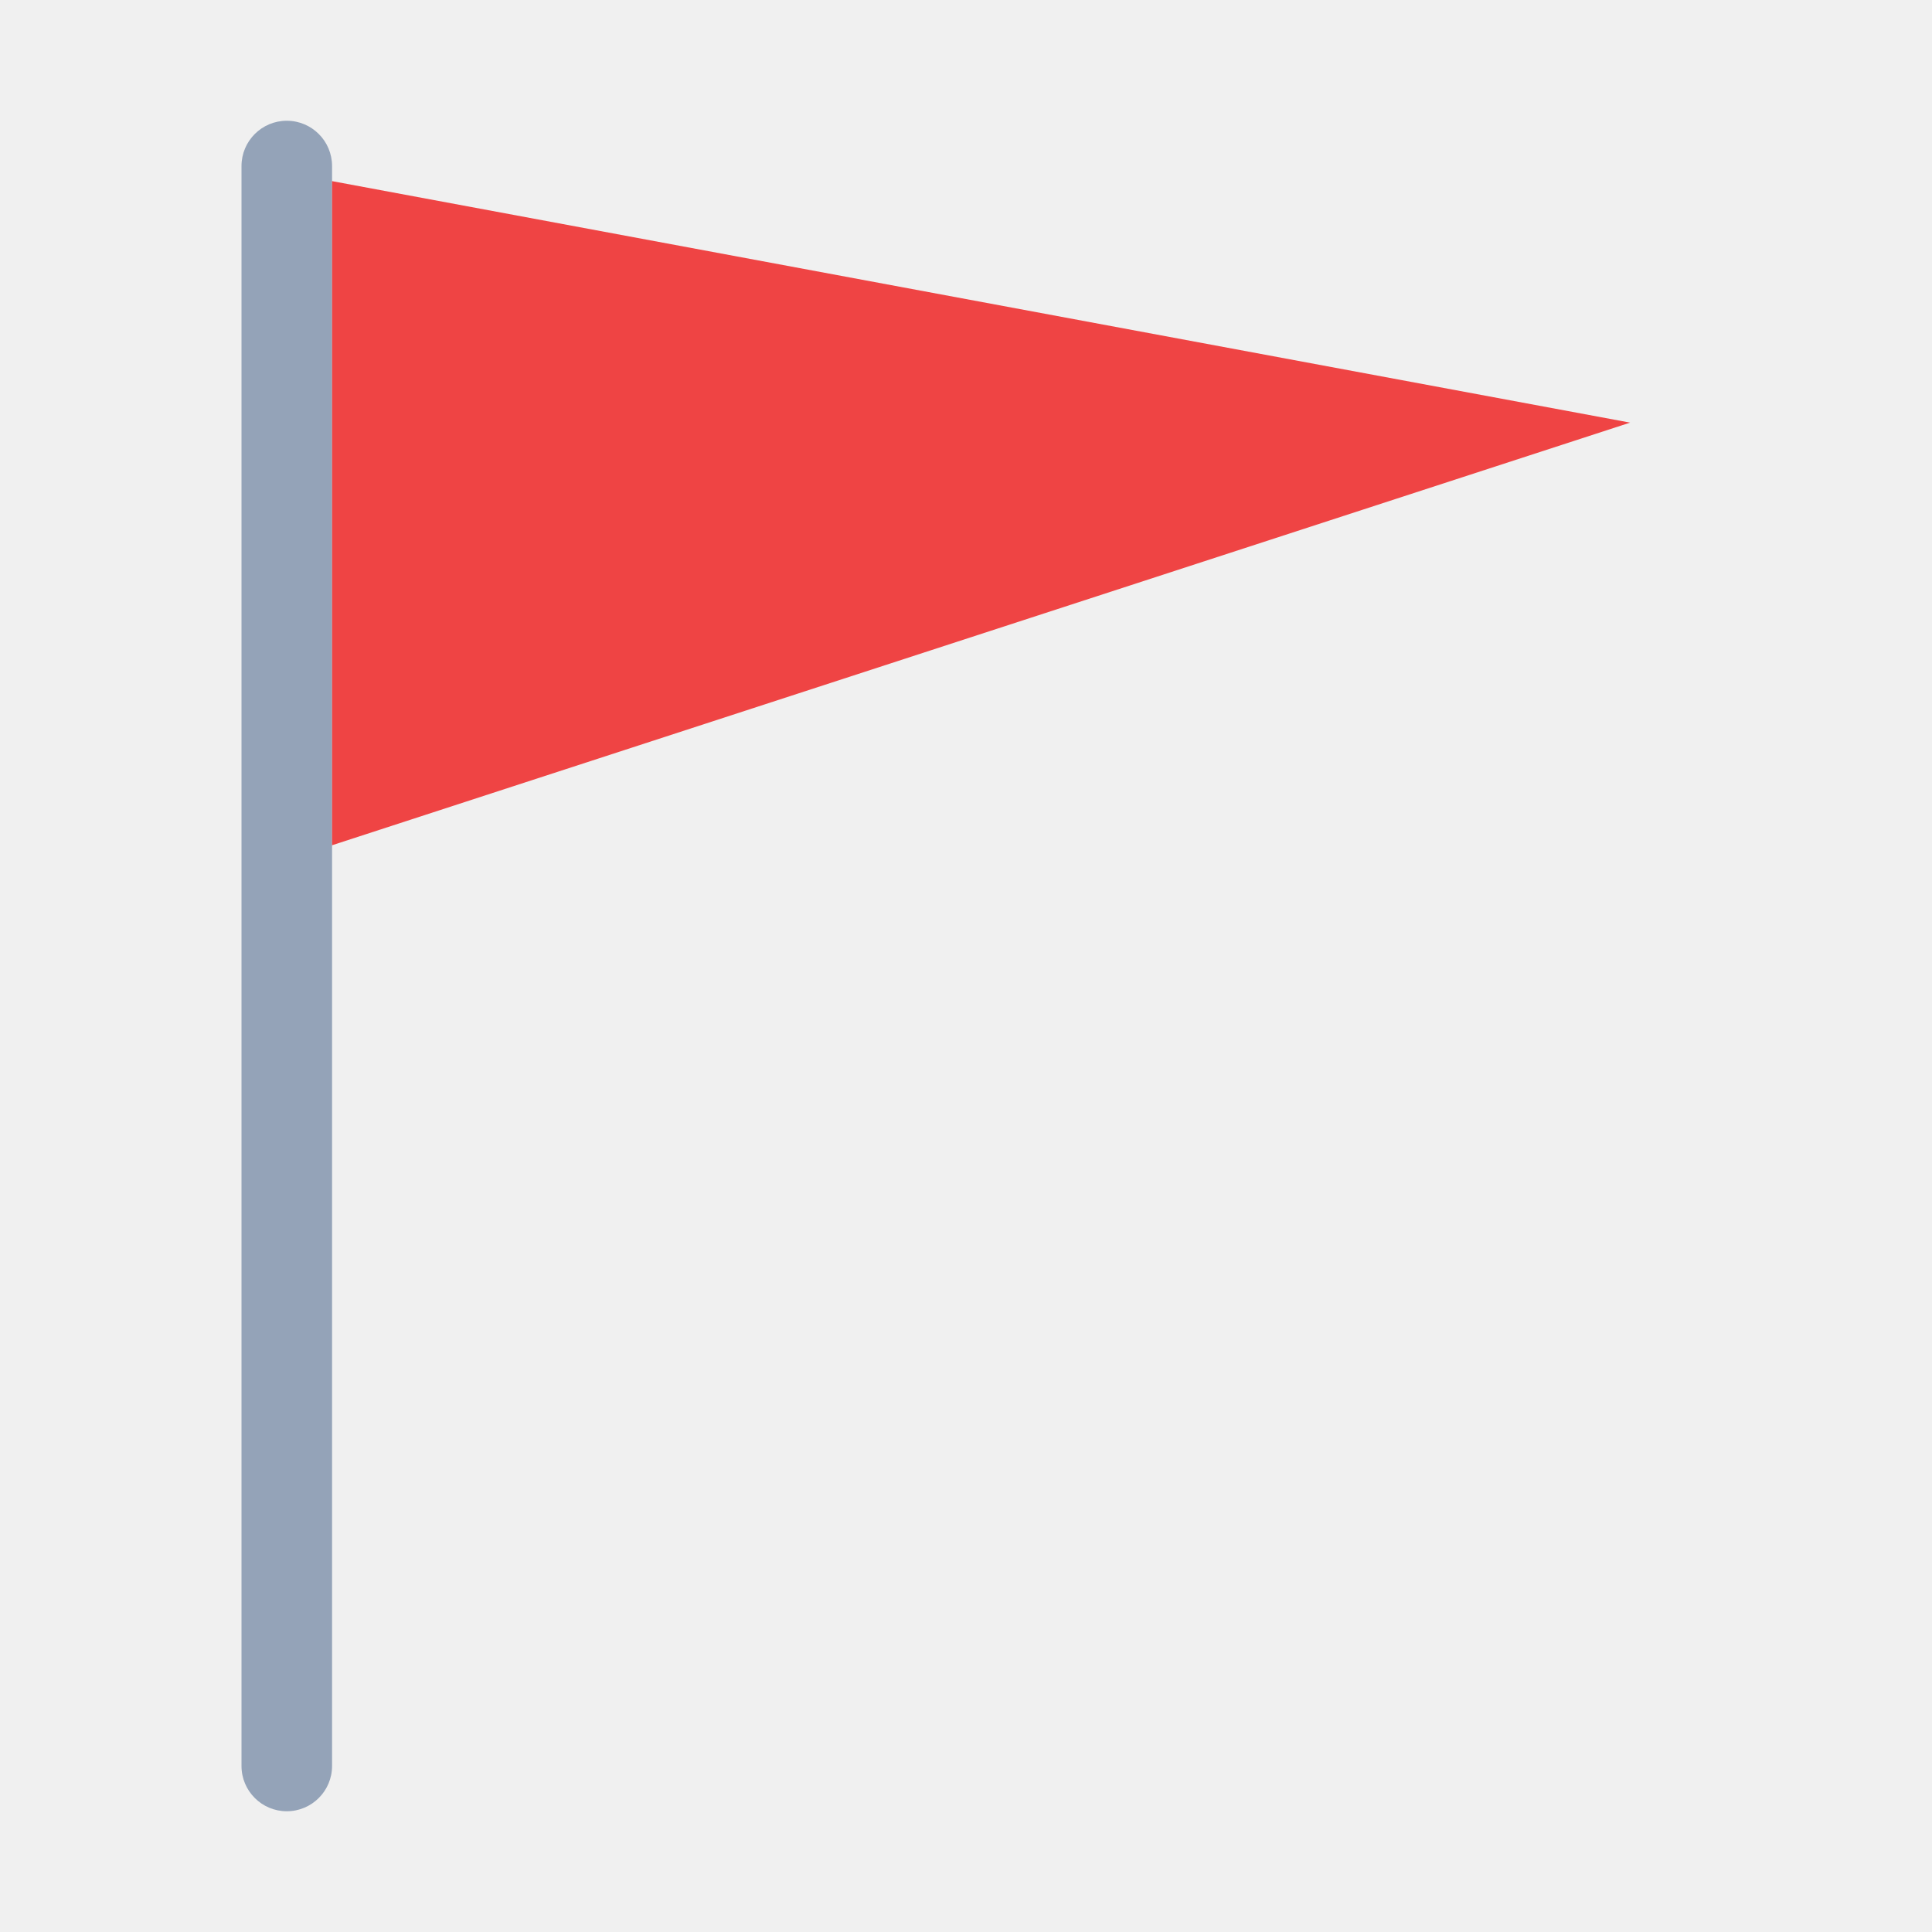
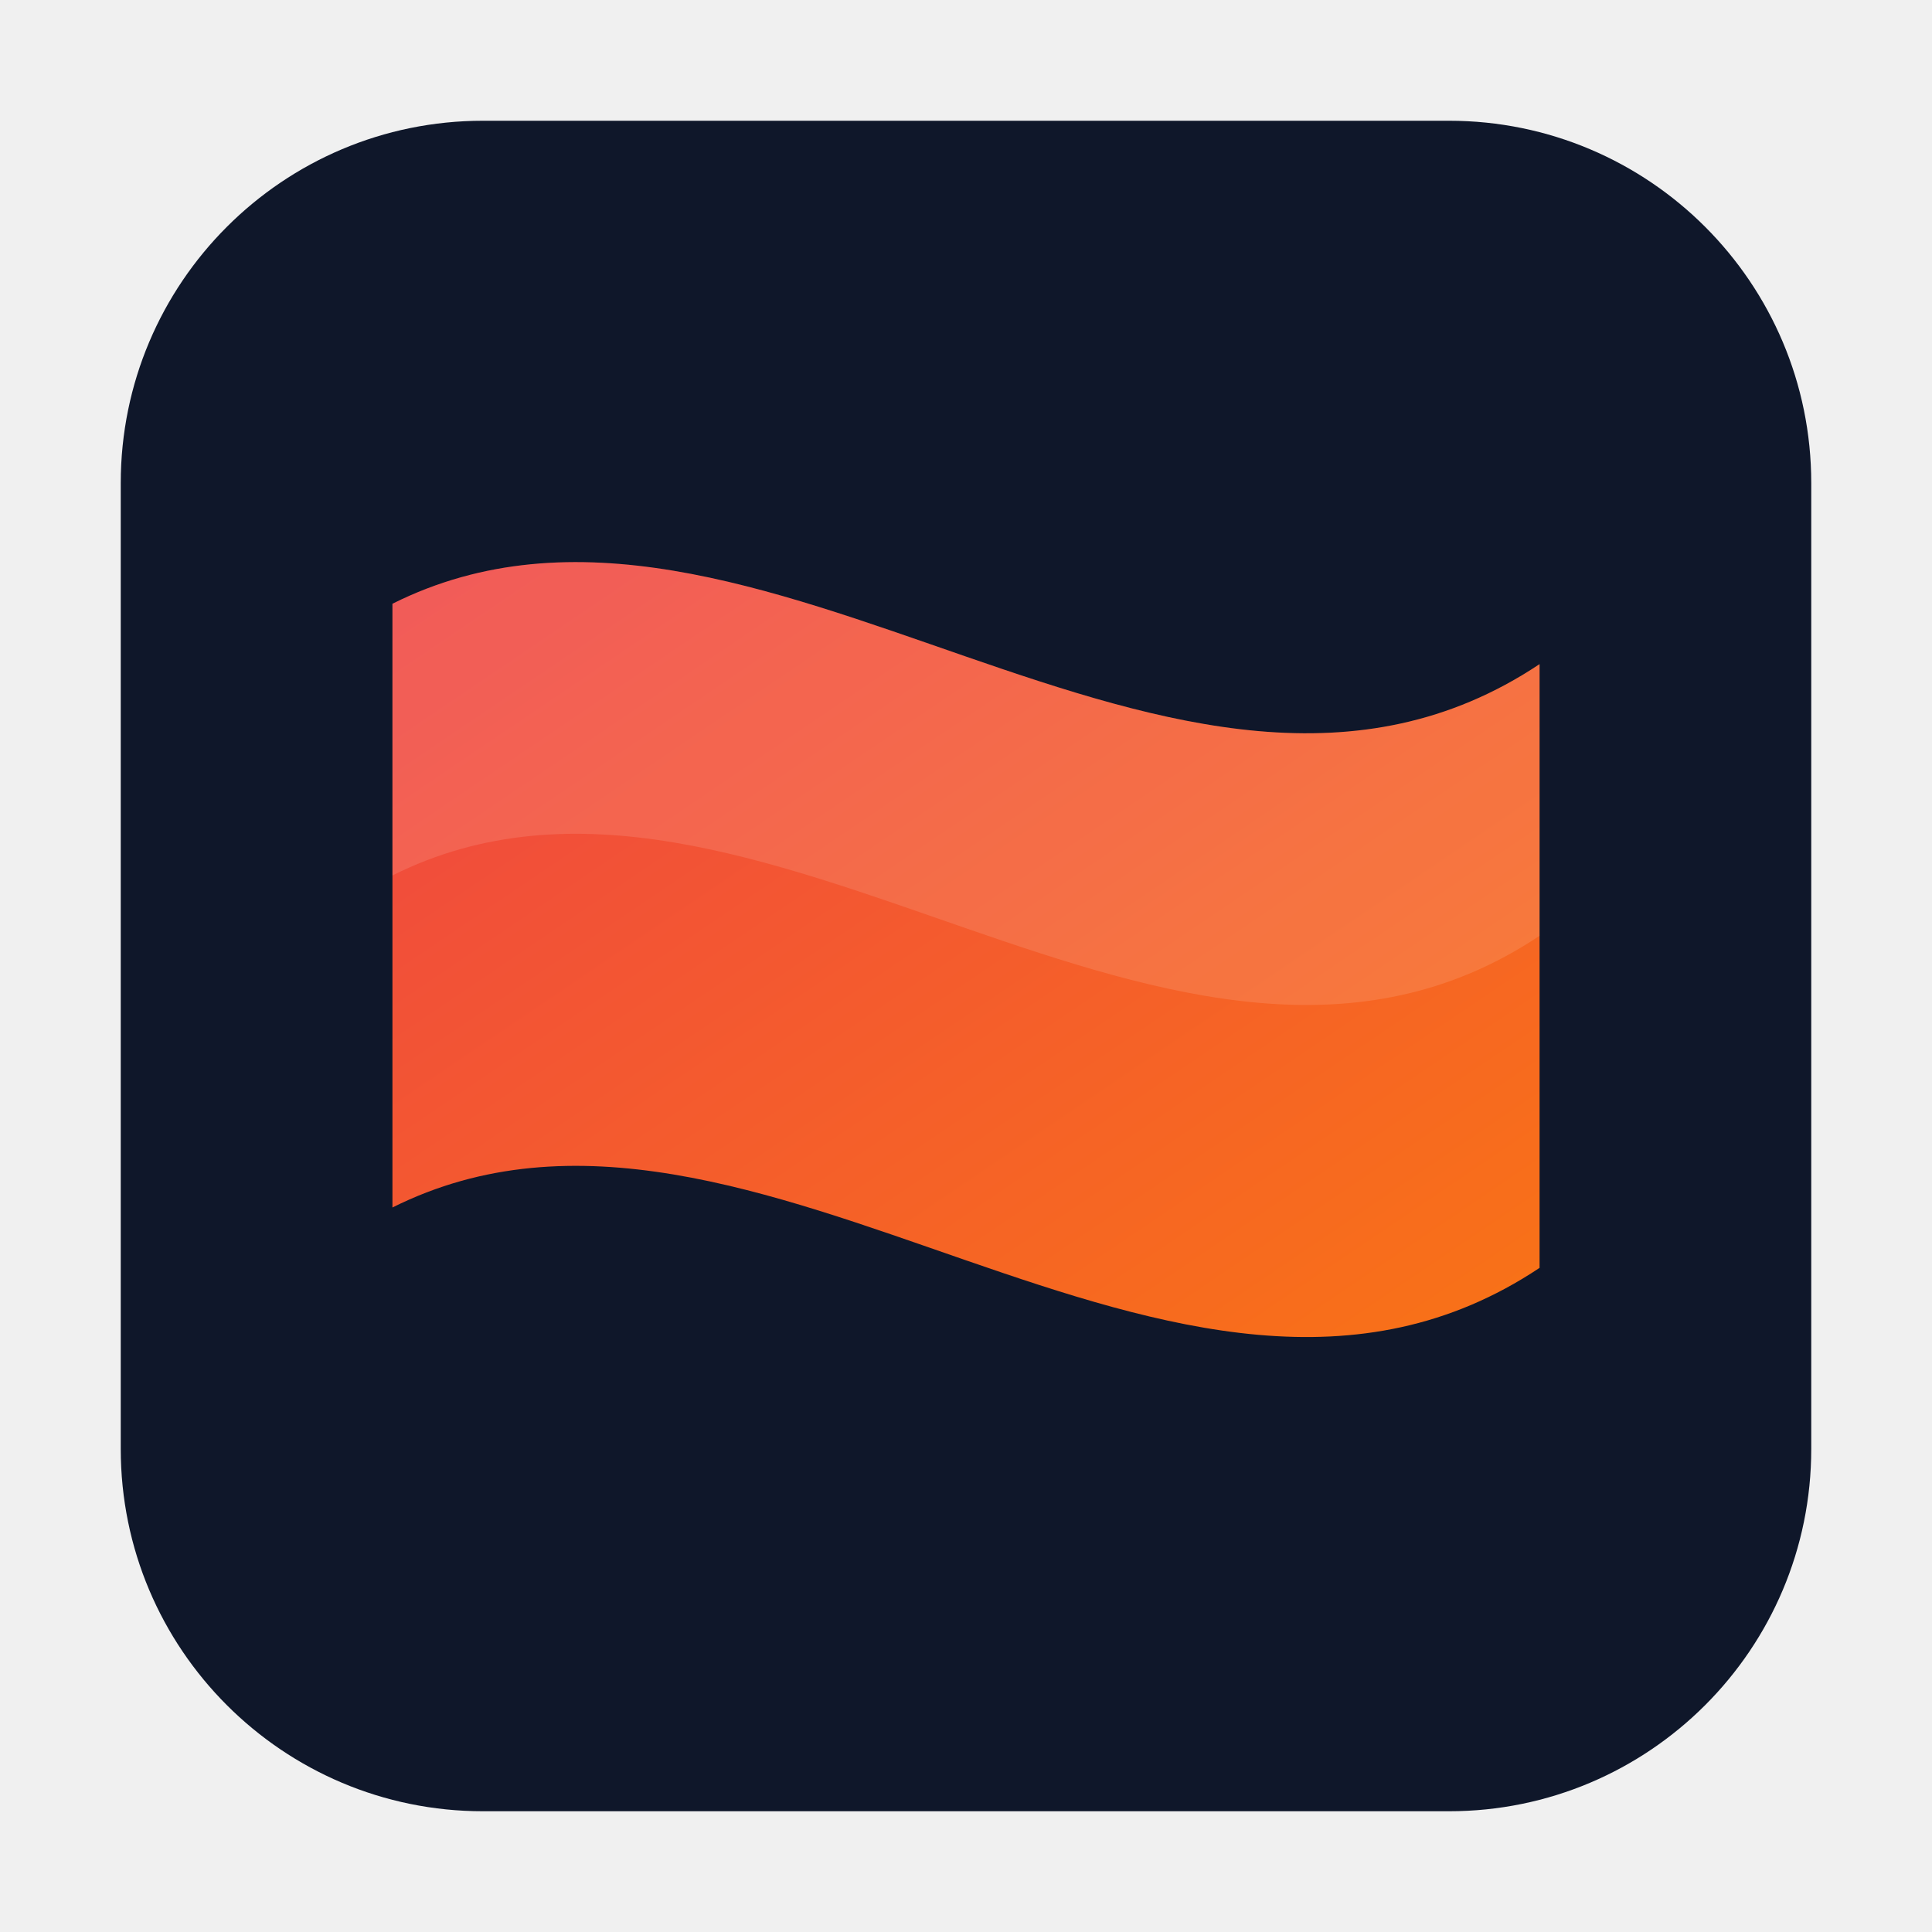
<svg xmlns="http://www.w3.org/2000/svg" width="128" height="128" viewBox="0 0 128 128">
-   <rect x="16" y="8" width="6" height="112" rx="3" fill="#94a3b8" />
-   <path d="M22 12 L108 28 L22 56 Z" fill="#ef4444" />
+   <defs>
+     <linearGradient id="f" x1="0" y1="0" x2="1" y2="1">
+       <stop offset="0%" stop-color="#ef4444" />
+       <stop offset="100%" stop-color="#f97316" />
+     </linearGradient>
+   </defs>
+   <rect x="8" y="8" width="112" height="112" rx="24" fill="#0f172a" />
+   <path d="M26 40 C50 28, 78 60, 102 44 L102 84 C78 100, 50 68, 26 80 Z" fill="url(#f)" />
+   <path d="M26 40 C50 28, 78 60, 102 44 L102 62 C78 78, 50 46, 26 58 Z" fill="#fff" opacity="0.12" />
</svg>
